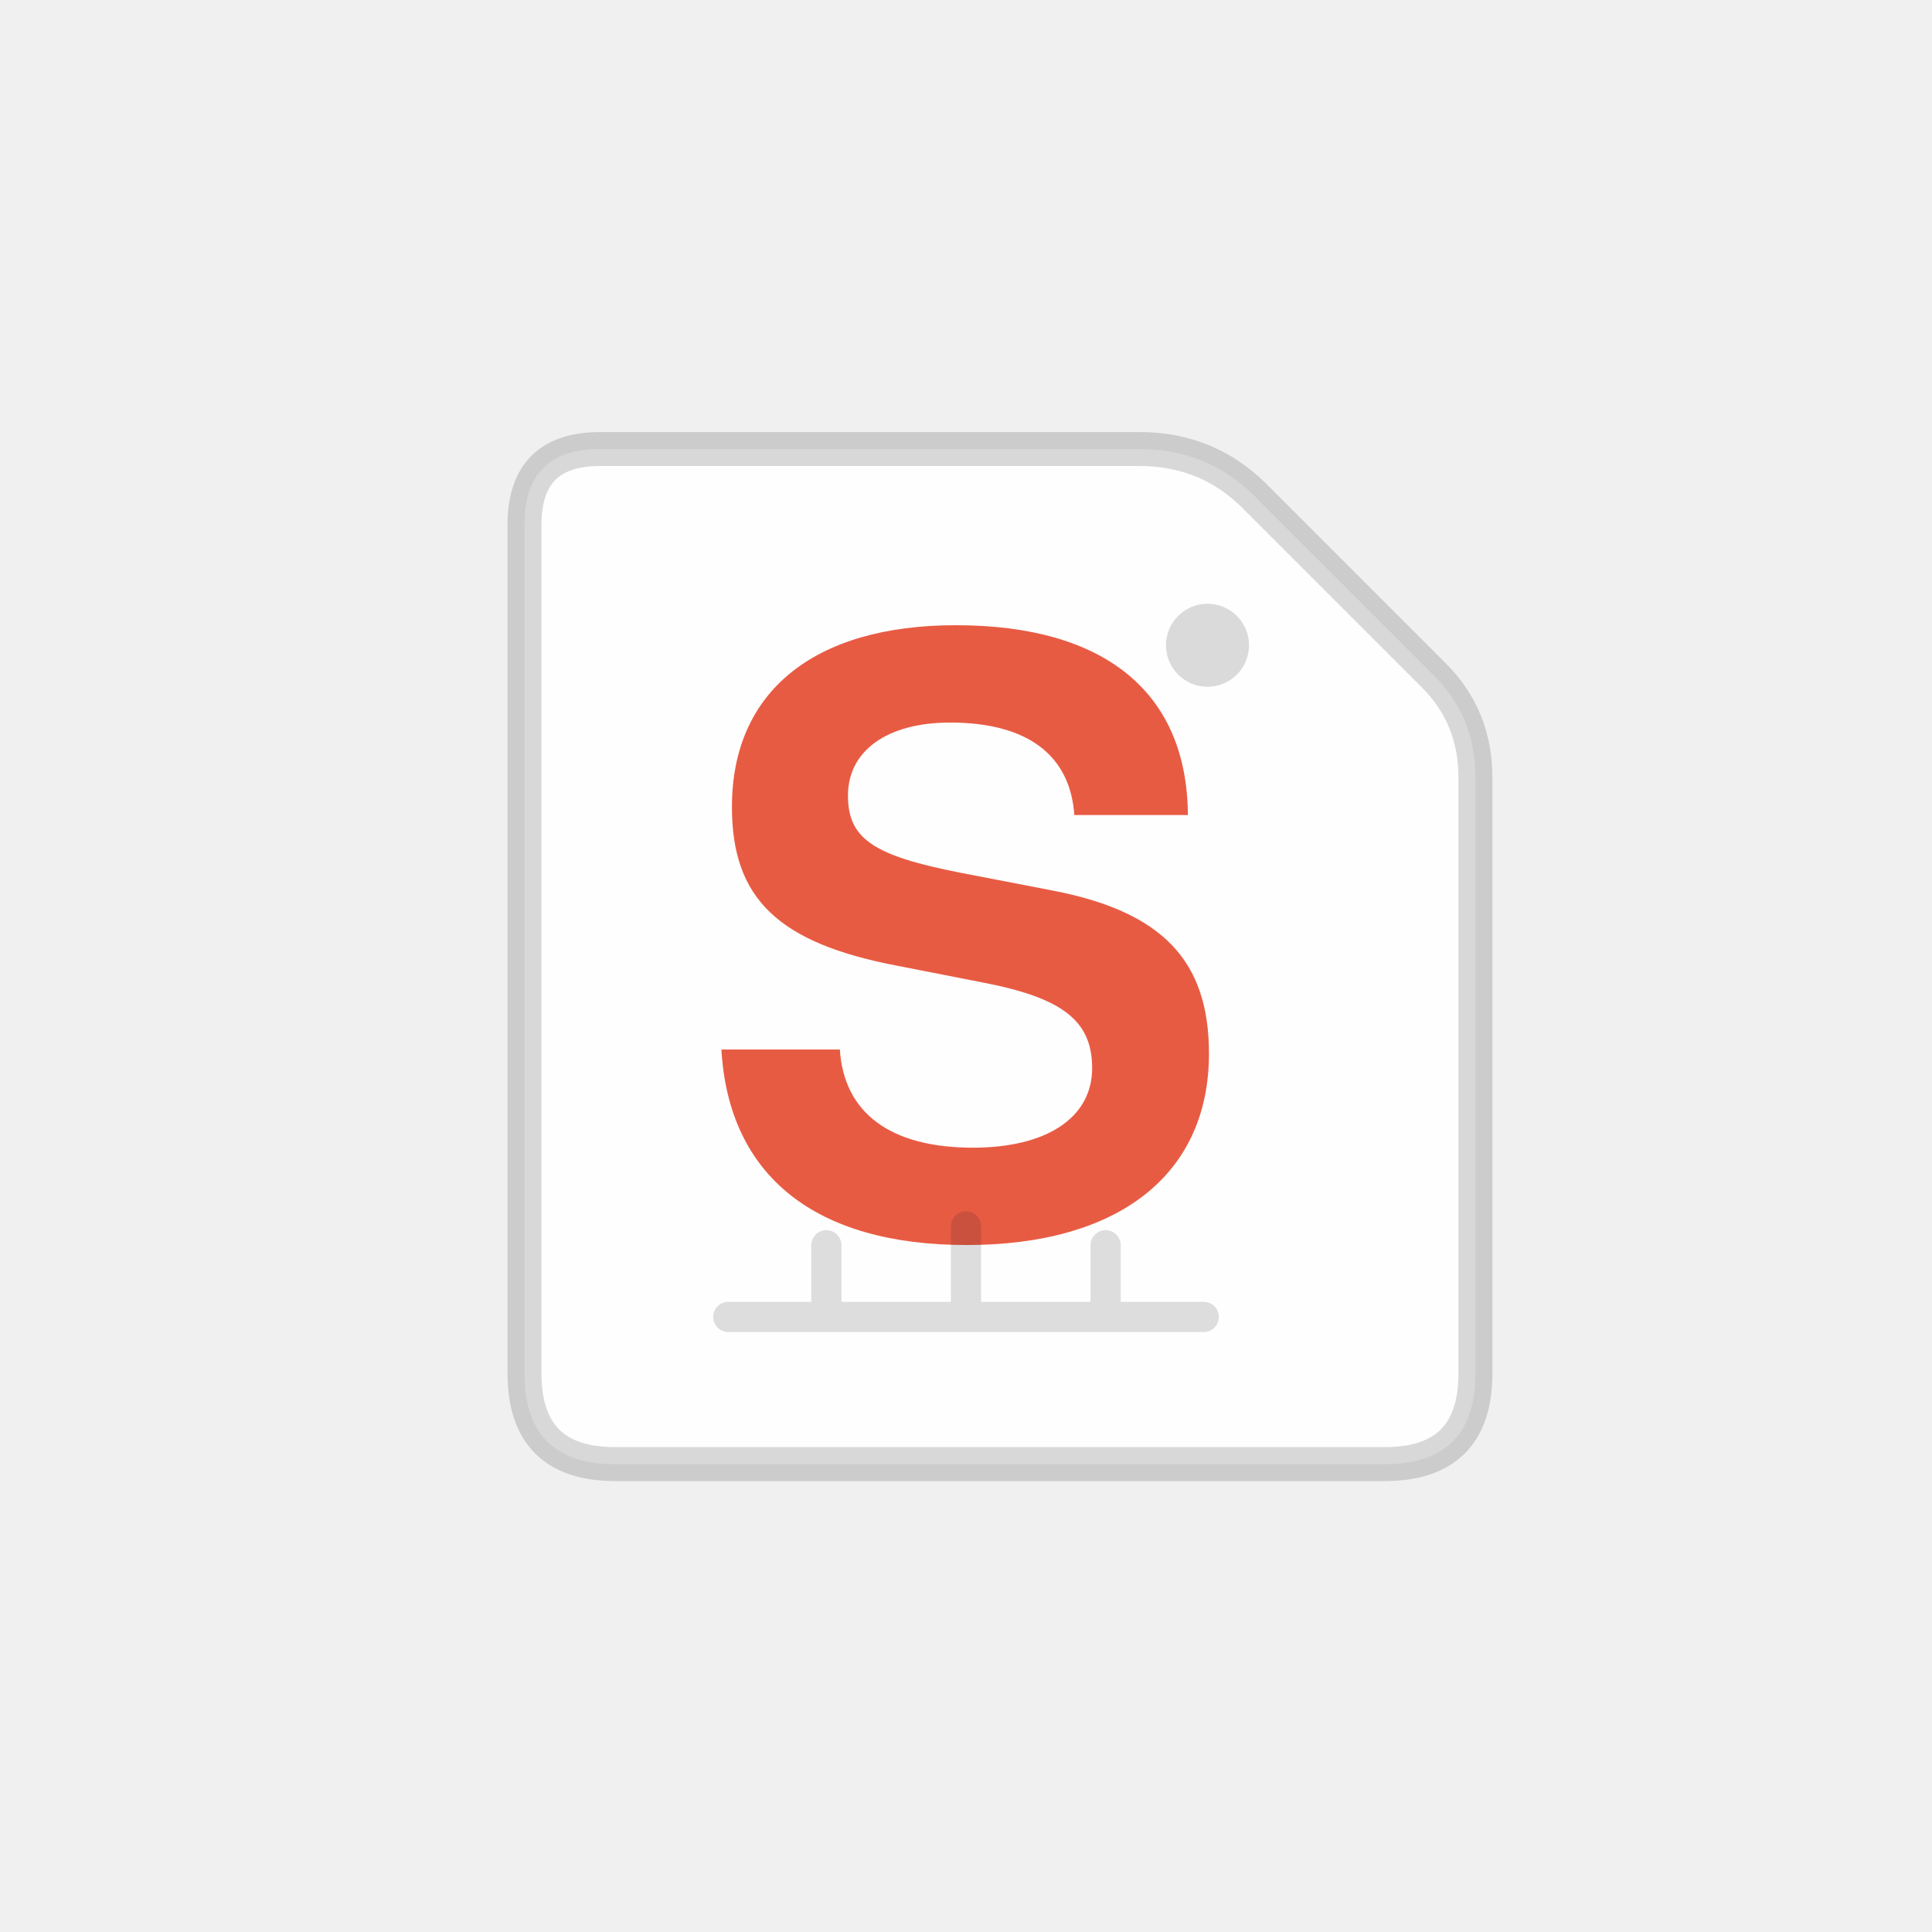
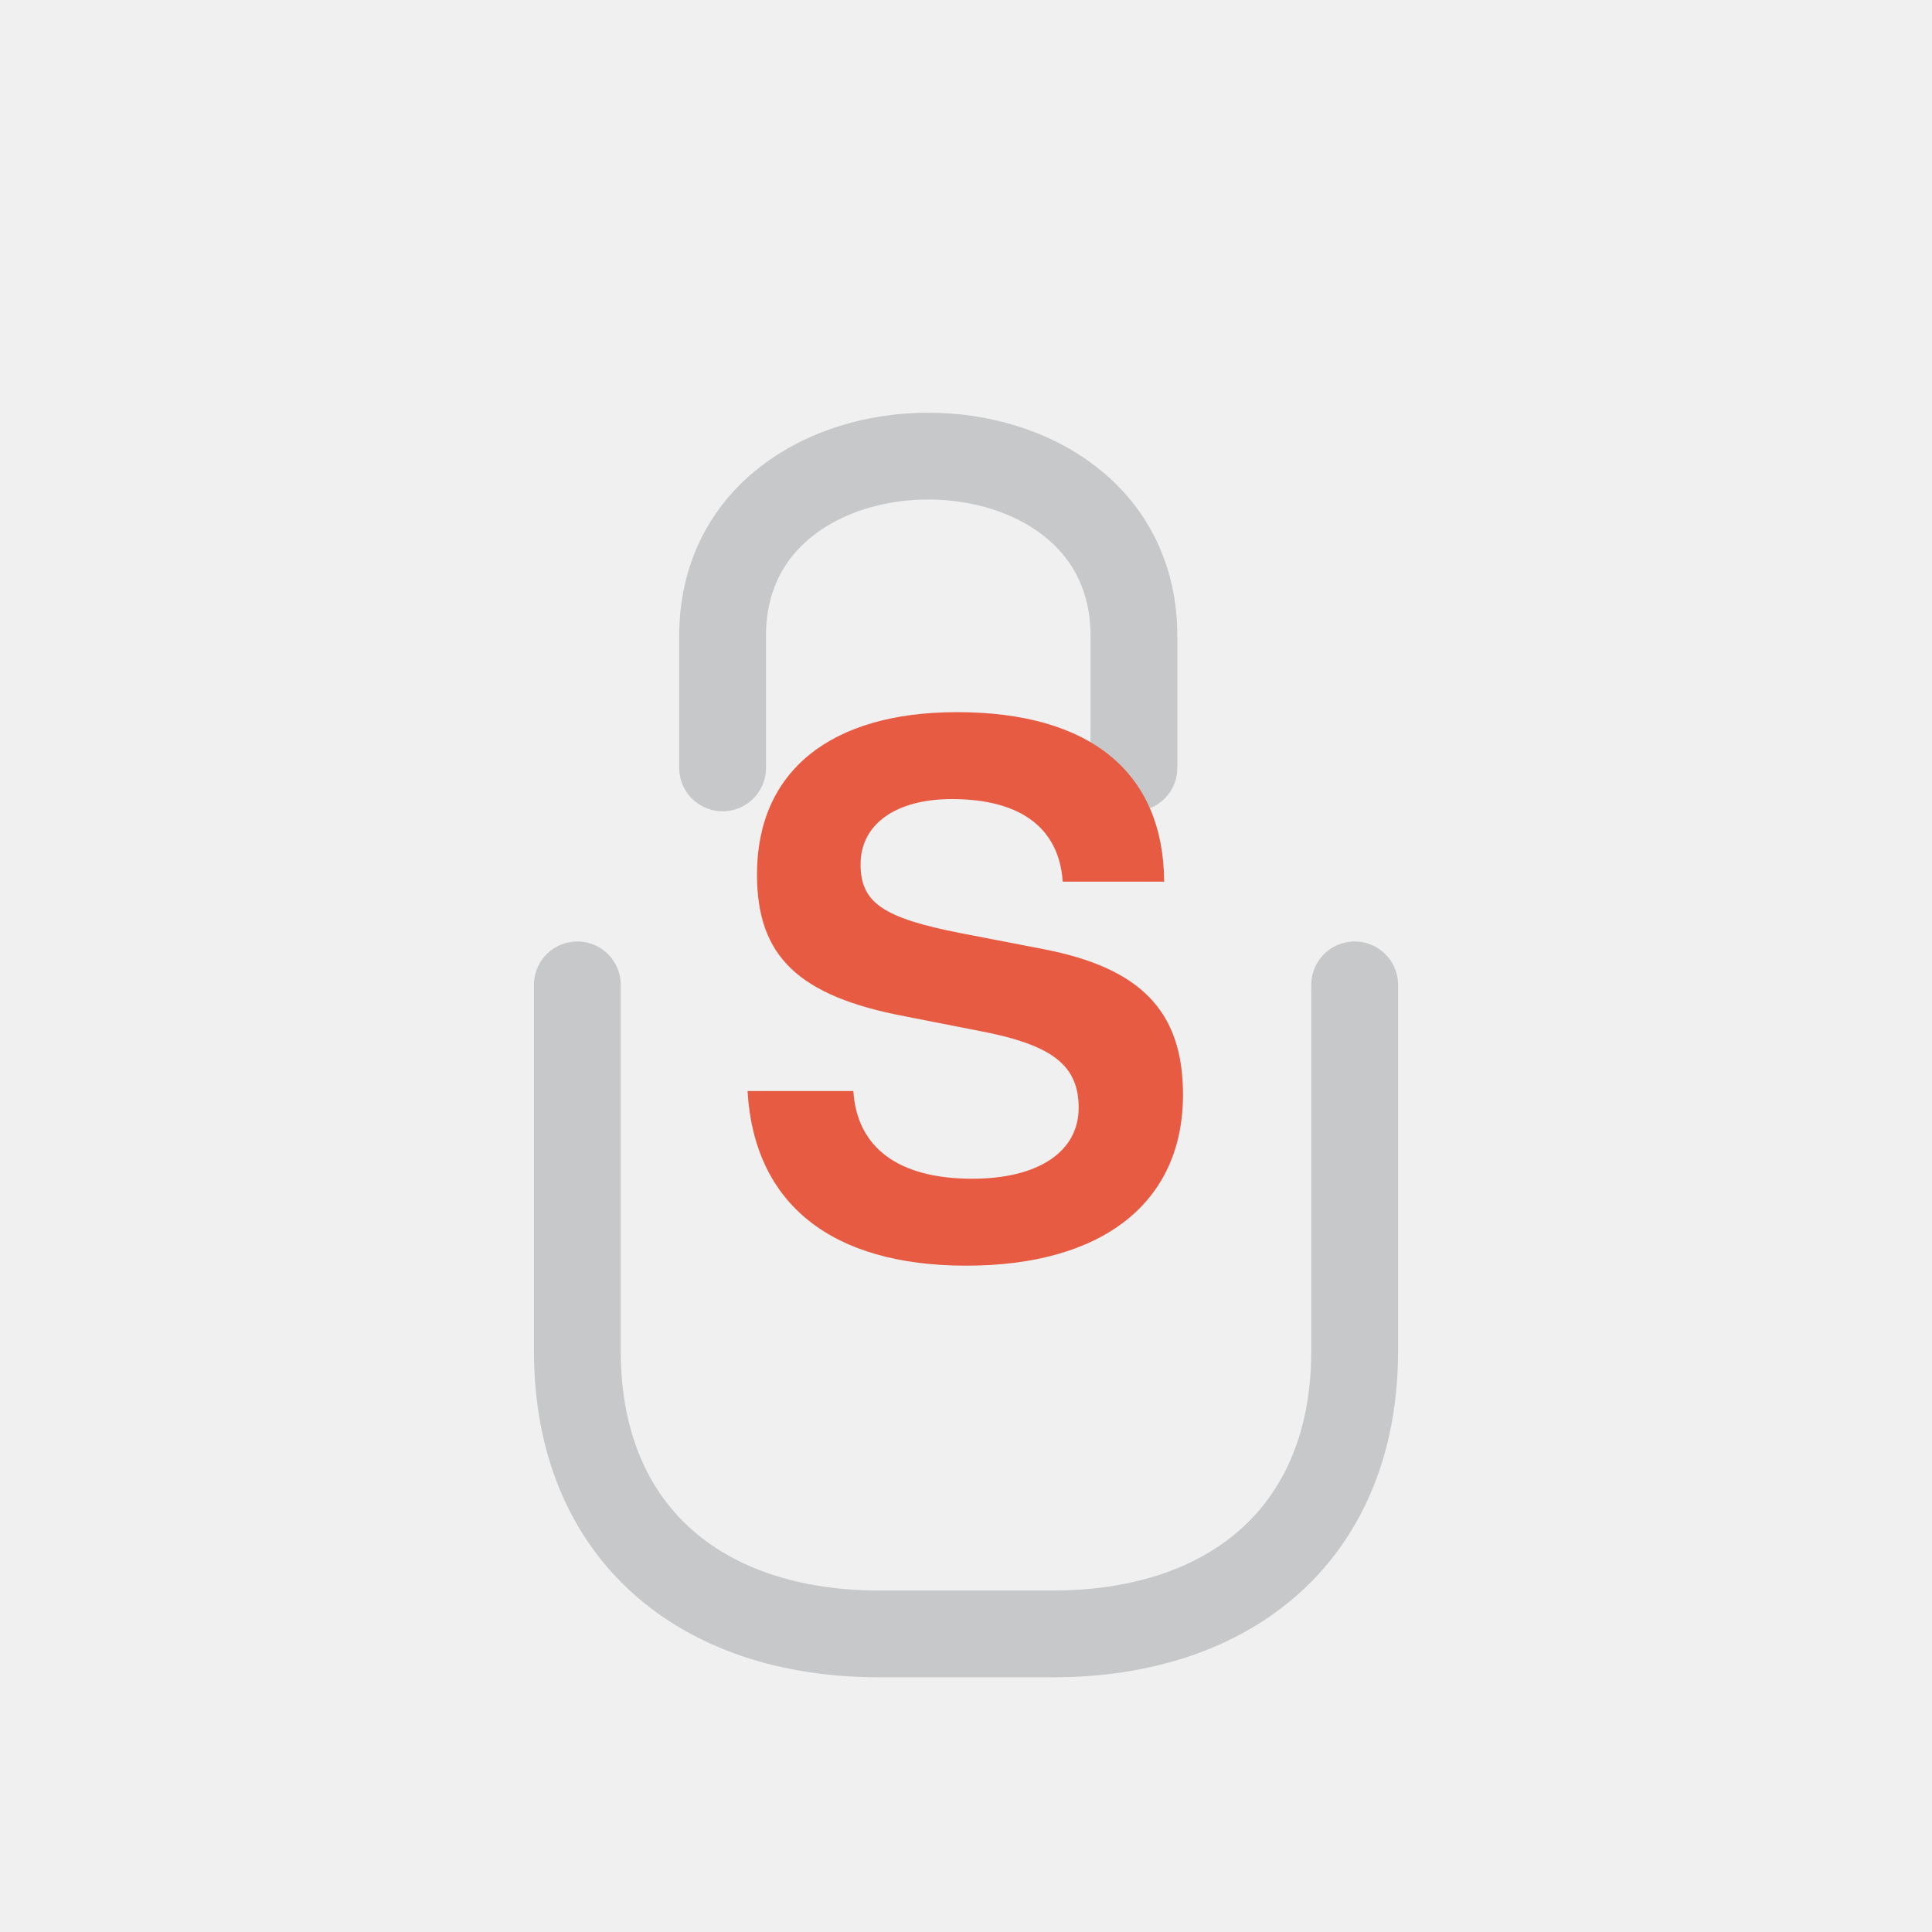
<svg xmlns="http://www.w3.org/2000/svg" viewBox="0 0 1024 1024" width="1024" height="1024">
-   <path d="M278 278Q278 238 318 238H604Q640 238 665 263L760 358Q782 380 782 412V728Q782 776 734 776H326Q278 776 278 728Z" fill="#FFFFFF" fill-opacity=".94" stroke="#0F1117" stroke-opacity=".16" stroke-width="18" />
-   <circle cx="640" cy="342" r="22" fill="#0F1117" fill-opacity=".15" />
-   <text x="512" y="650" text-anchor="middle" font-family="Helvetica Neue, Helvetica, Arial, sans-serif" font-size="430" font-weight="700" fill="#E85B43">S</text>
-   <path d="M386 698H638M438 660V698M512 650V698M586 660V698" stroke="#0F1117" stroke-opacity=".14" stroke-width="16" stroke-linecap="round" />
+   <path d="M 383 407 V 337 C 383 210 601 210 601 337 V 407" fill="none" stroke="#0F1117" stroke-opacity=".18" stroke-width="46" stroke-linecap="round" />
+   <path d="M 306 522 V 716 C 306 812 371 866 466 866 H 558 C 653 866 718 812 718 716 V 522" fill="none" stroke="#0F1117" stroke-opacity=".18" stroke-width="46" stroke-linecap="round" stroke-linejoin="round" />
+   <text x="512" y="662" text-anchor="middle" font-family="Helvetica Neue, Helvetica, Arial, sans-serif" font-size="384" font-weight="700" fill="#E85B43">S</text>
</svg>
